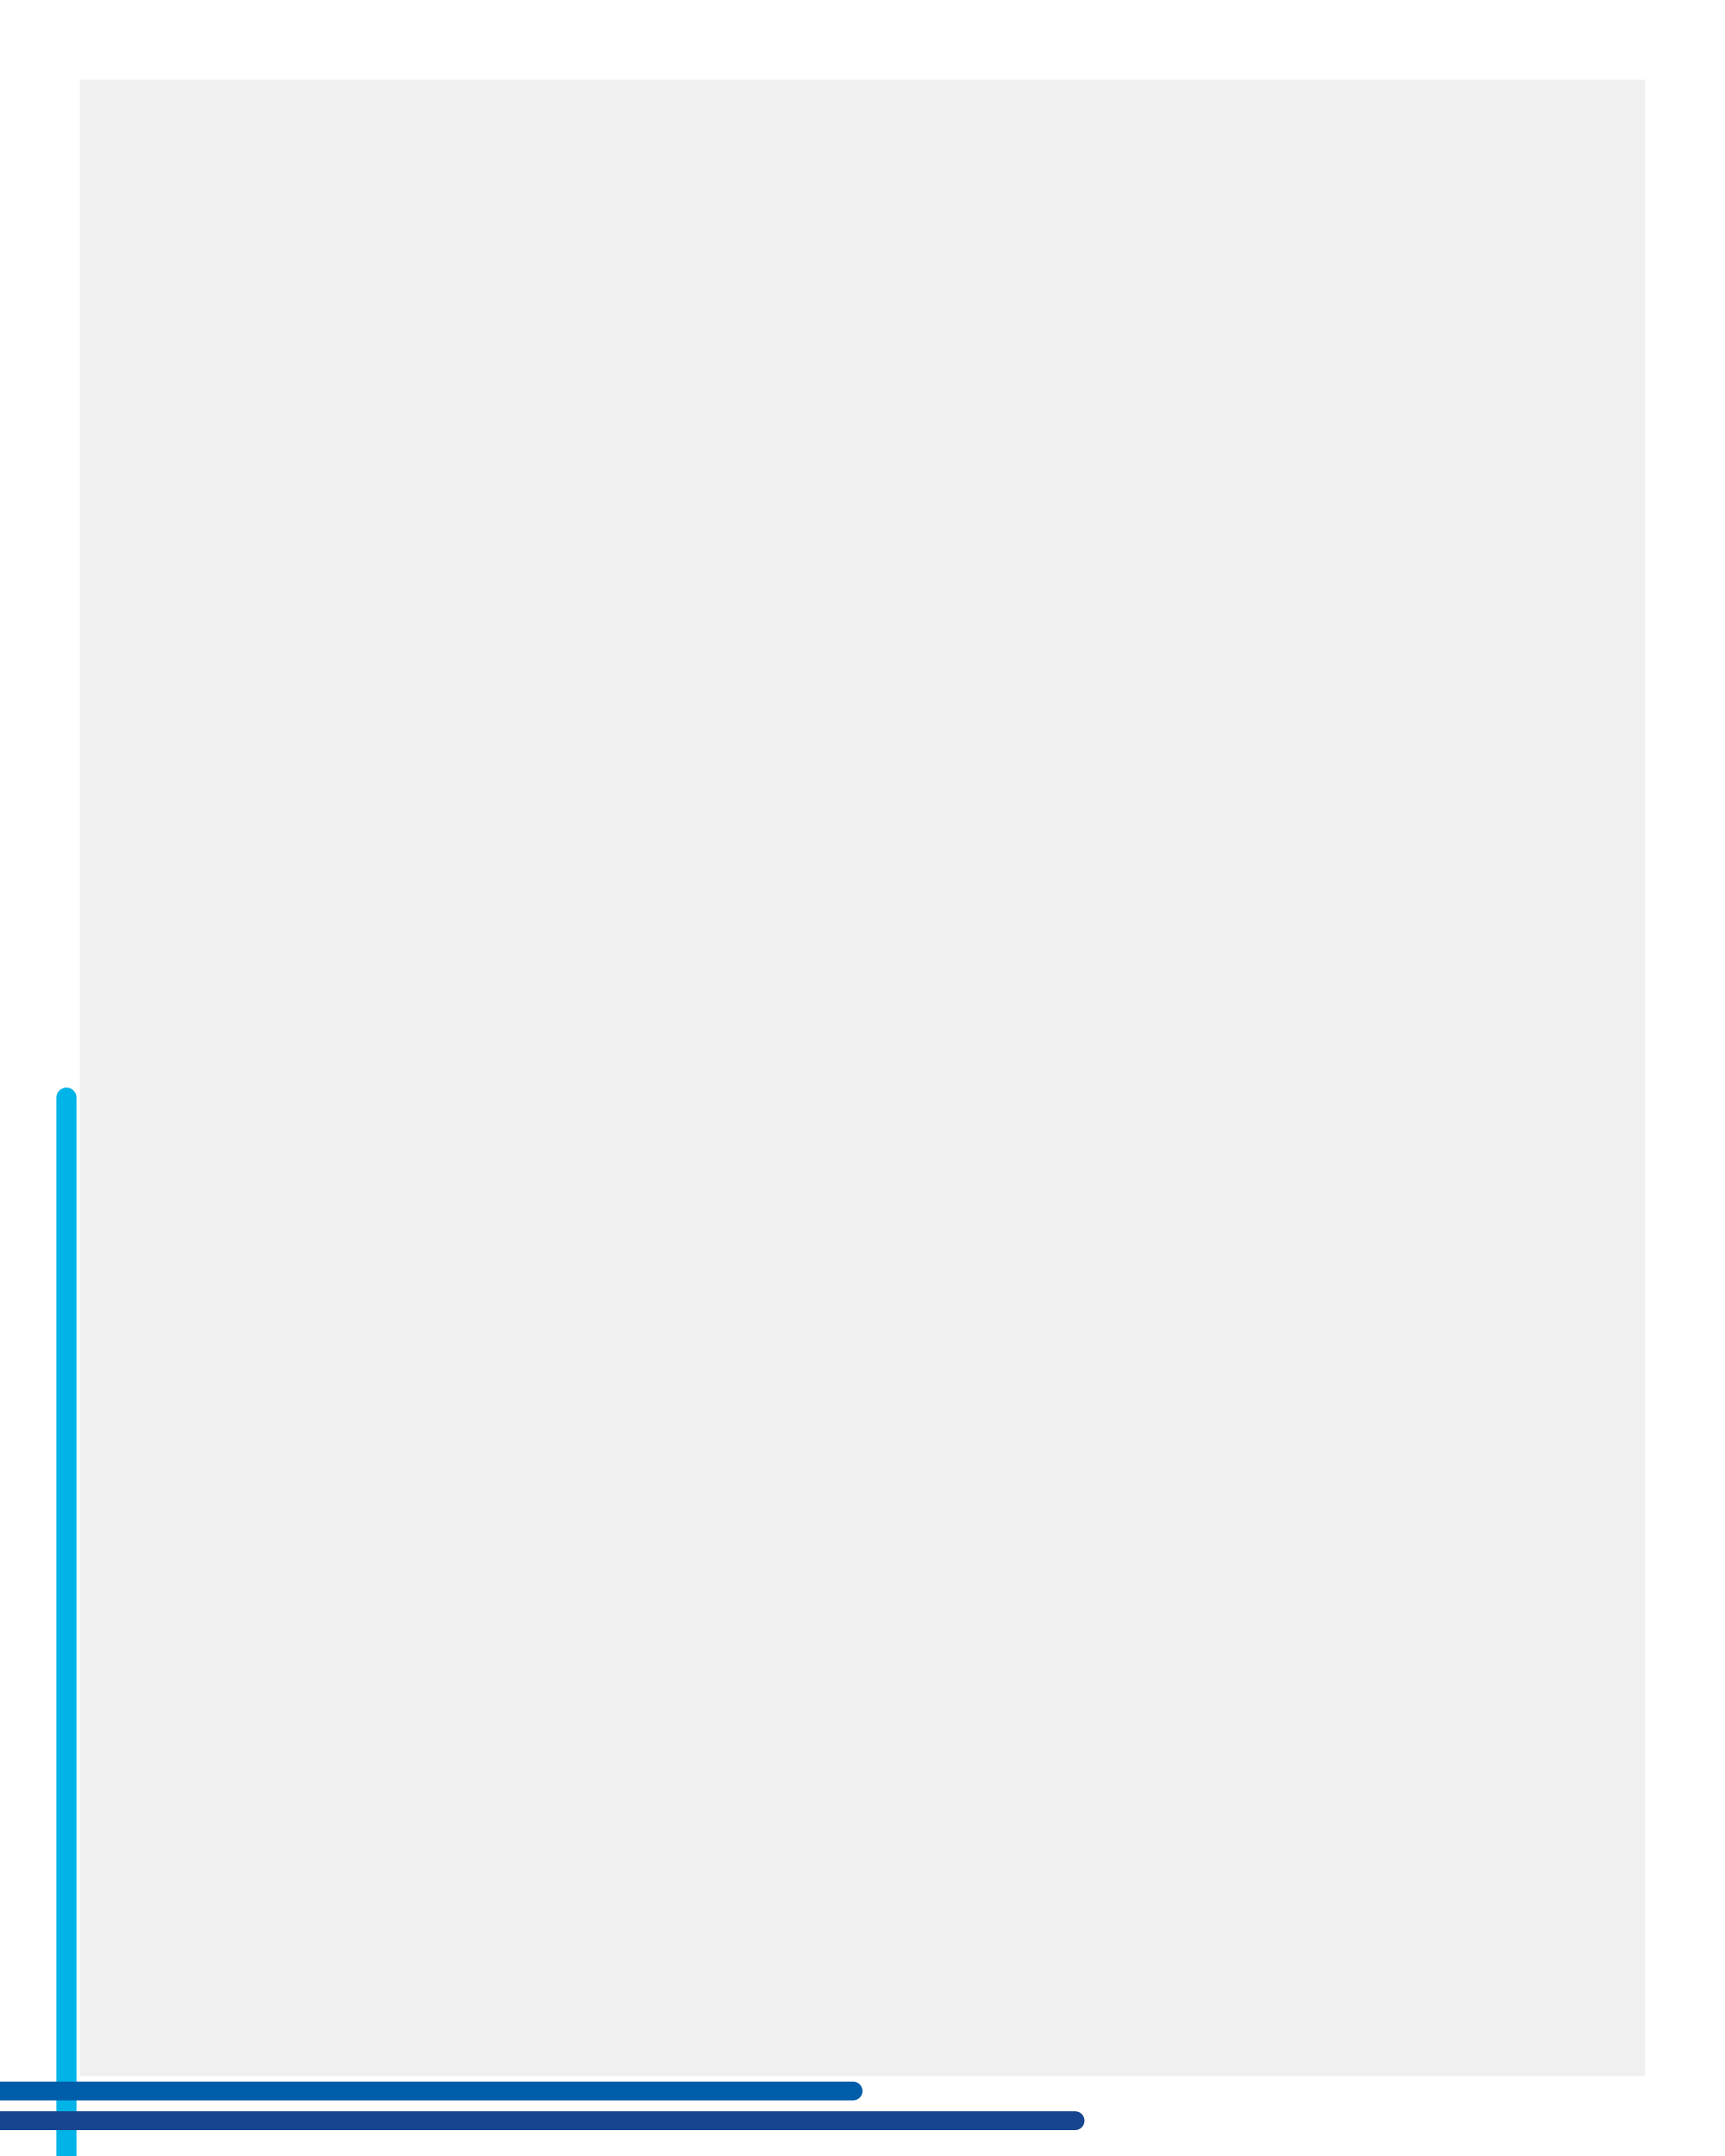
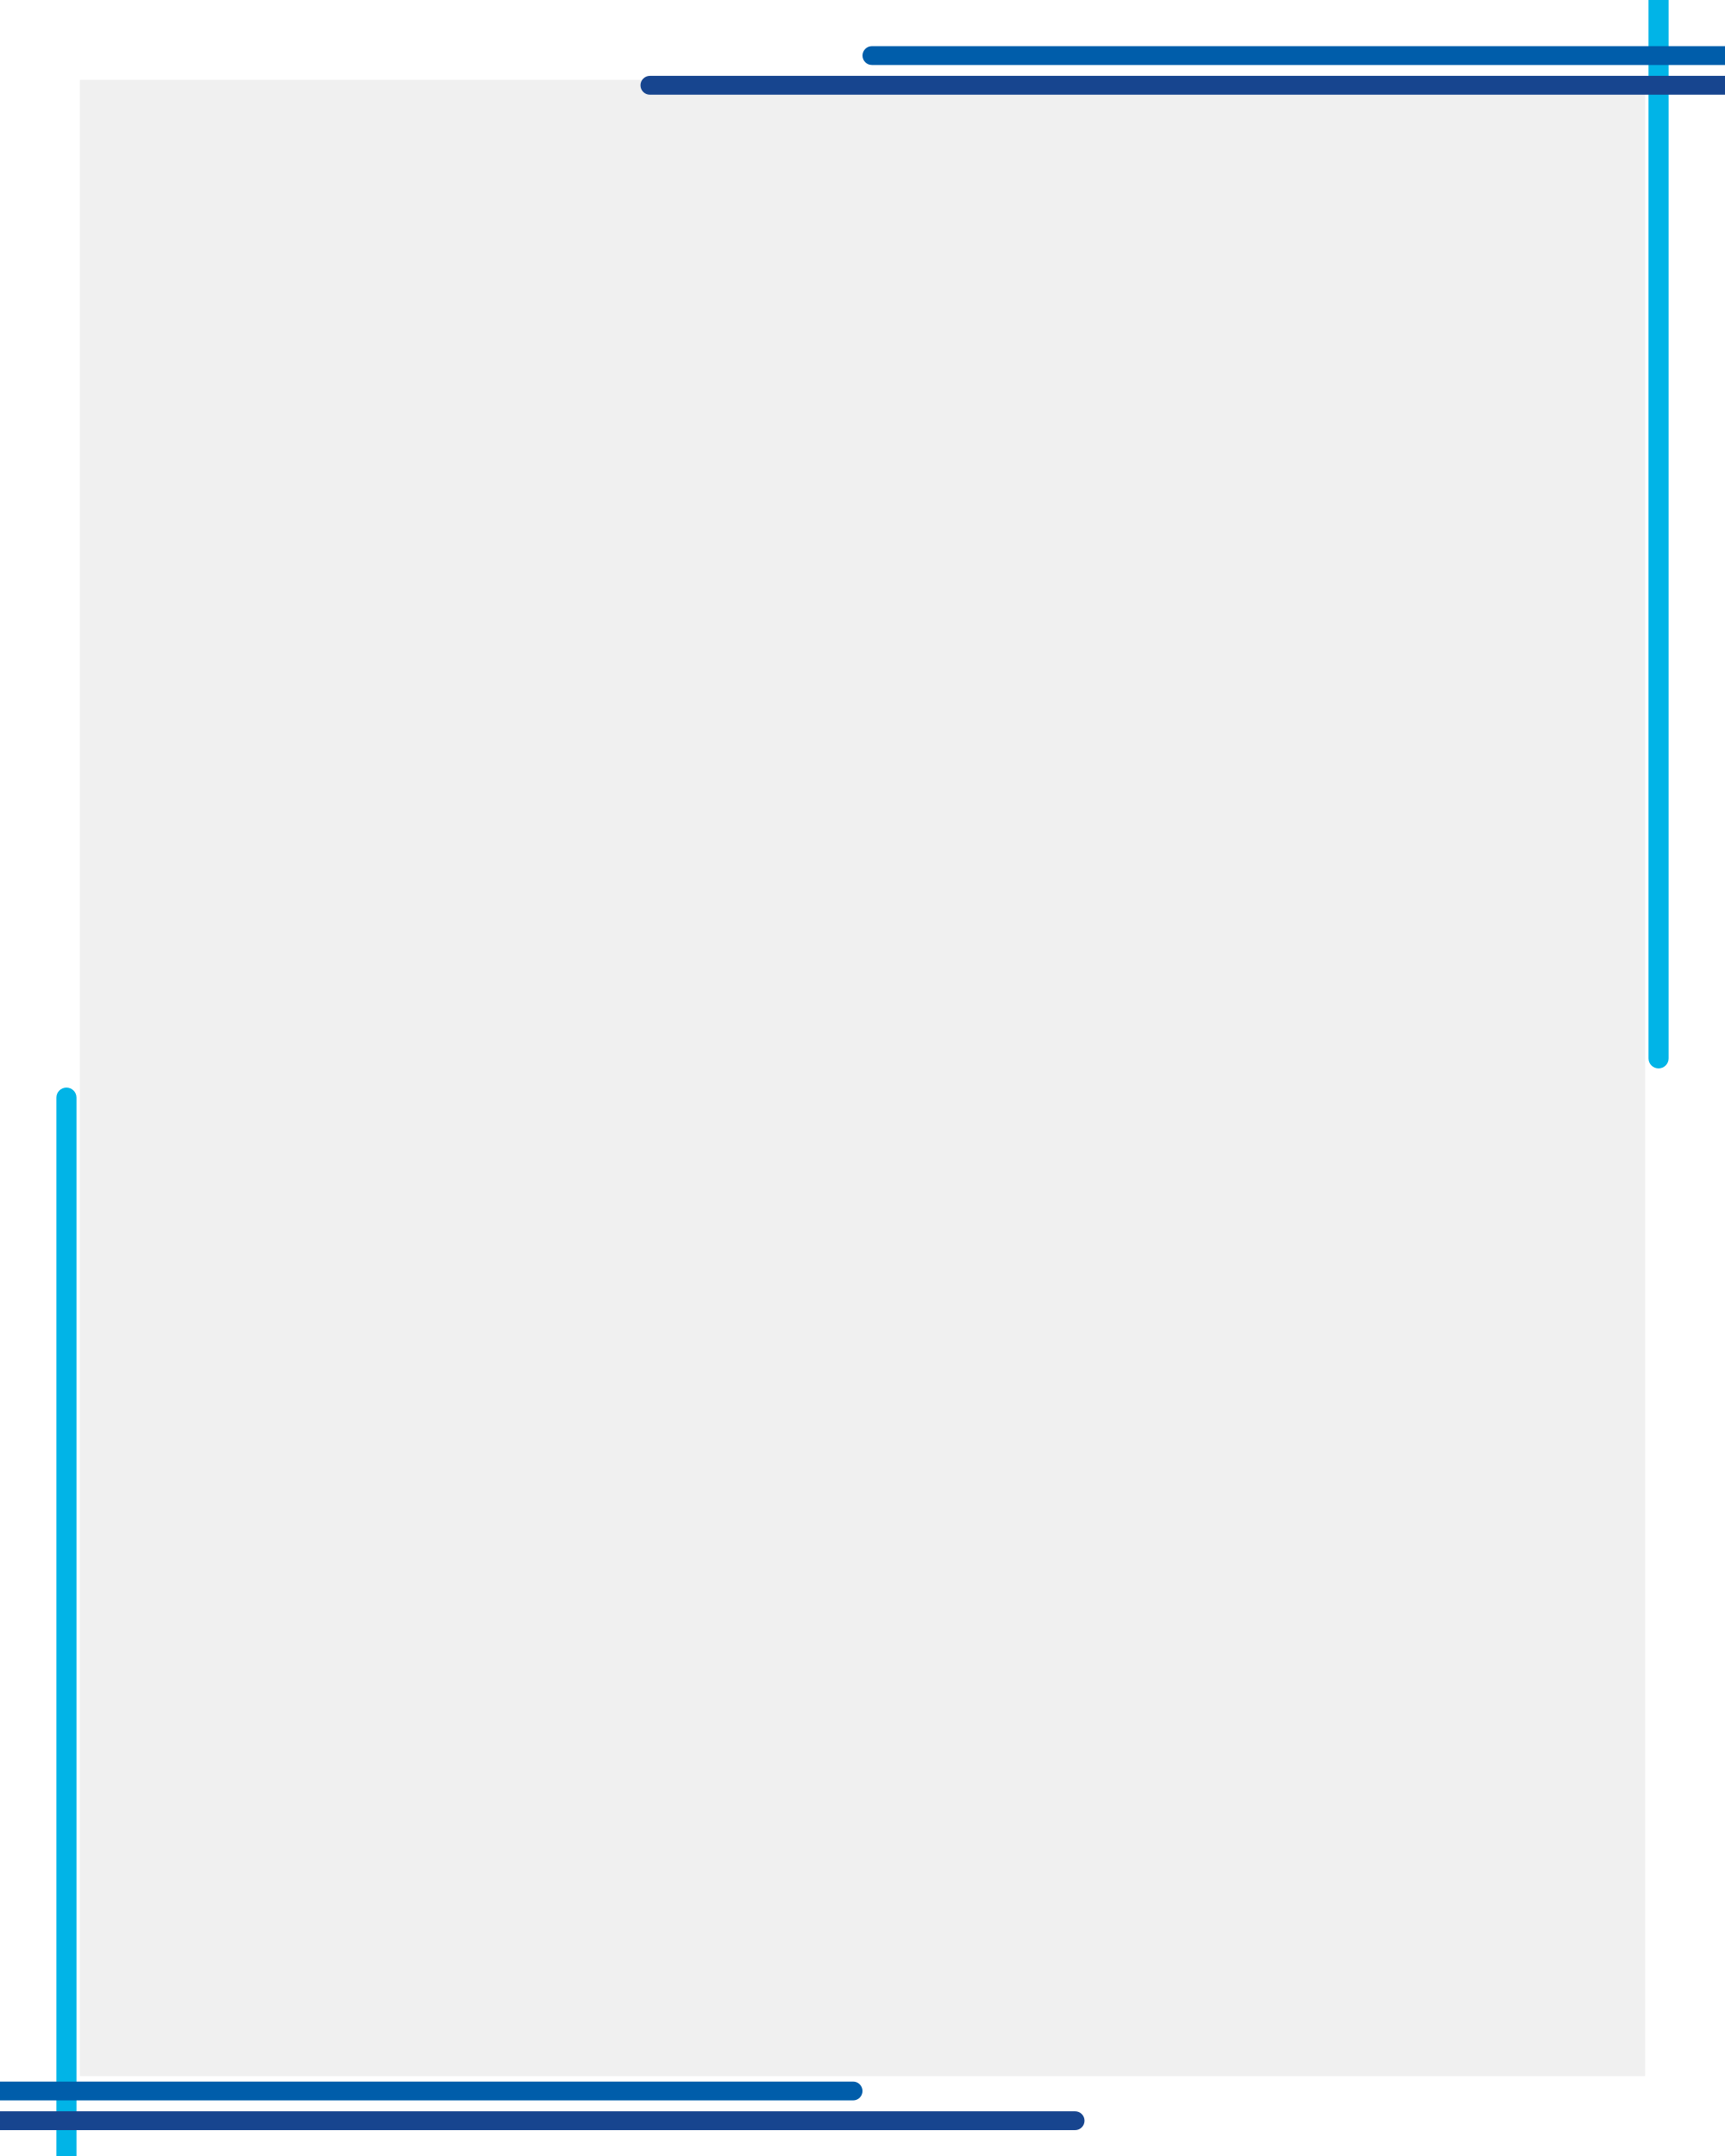
<svg xmlns="http://www.w3.org/2000/svg" viewBox="0 0 1080 1350" width="1080" height="1350">
  <defs>
    <linearGradient id="gradOrizzontale1" gradientUnits="userSpaceOnUse" x1="0" y1="0" x2="540" y2="0">
      <stop offset="0%" stop-color="#005DAA" />
      <stop offset="50%" stop-color="#005DAA" />
      <stop offset="65%" stop-color="#4186BF" />
      <stop offset="75%" stop-color="#78A9D2" />
      <stop offset="85%" stop-color="#AECBE4" />
      <stop offset="100%" stop-color="#FFFFFF" />
    </linearGradient>
    <linearGradient id="gradVerticale" gradientUnits="userSpaceOnUse" x1="0" y1="681" x2="0" y2="1350">
      <stop offset="0%" stop-color="#F4FCFE" />
      <stop offset="25%" stop-color="#01B4E7" />
      <stop offset="75%" stop-color="#01B4E7" />
      <stop offset="85%" stop-color="#04A6DC" />
      <stop offset="100%" stop-color="#13579D" />
    </linearGradient>
    <linearGradient id="gradOrizzontale2" gradientUnits="userSpaceOnUse" x1="0" y1="0" x2="679" y2="0">
      <stop offset="0%" stop-color="#17458F" />
      <stop offset="62.5%" stop-color="#17458F" />
      <stop offset="75%" stop-color="#4268A4" />
      <stop offset="85%" stop-color="#8FA5C9" />
      <stop offset="100%" stop-color="#FFFFFF" />
    </linearGradient>
  </defs>
  <path d="M0 0H1080V1350H0Z        M50 50V1300H1030V50Z" fill="#FFFFFF" fill-rule="evenodd" />
  <path d="M35.3 687.3      A6.3 6.3 0 0 1 41.6 681      A6.3 6.3 0 0 1 47.9 687.3      V1370      H35.3      Z" fill="#01B4E7" />
  <path d="M-20 1303.4      H534.1      A5.9 5.9 0 0 1 540 1309.3      A5.9 5.9 0 0 1 534.1 1315.2      H-20      Z" fill="#005DAA" />
  <path d="M-20 1322      H673.1      A5.9 5.9 0 0 1 679 1327.9      A5.9 5.9 0 0 1 673.1 1333.8      H-20      Z" fill="#17458F" />
+   <path d="M1032.1 -20      H1044.7      V662.7      A6.3 6.3 0 0 1 1038.4 669      A6.3 6.3 0 0 1 1032.1 662.7      Z" fill="#01B4E7" />
+   <path d="M540 34.8      A5.9 5.9 0 0 1 545.9 28.9      H1100      V40.7      H545.9      A5.9 5.9 0 0 1 540 34.8      Z" fill="#005DAA" />
+   <path d="M401 53.4      A5.9 5.9 0 0 1 406.9 47.5      H1100      V59.3      H406.9      A5.9 5.9 0 0 1 401 53.4      Z" fill="#17458F" />
</svg>
